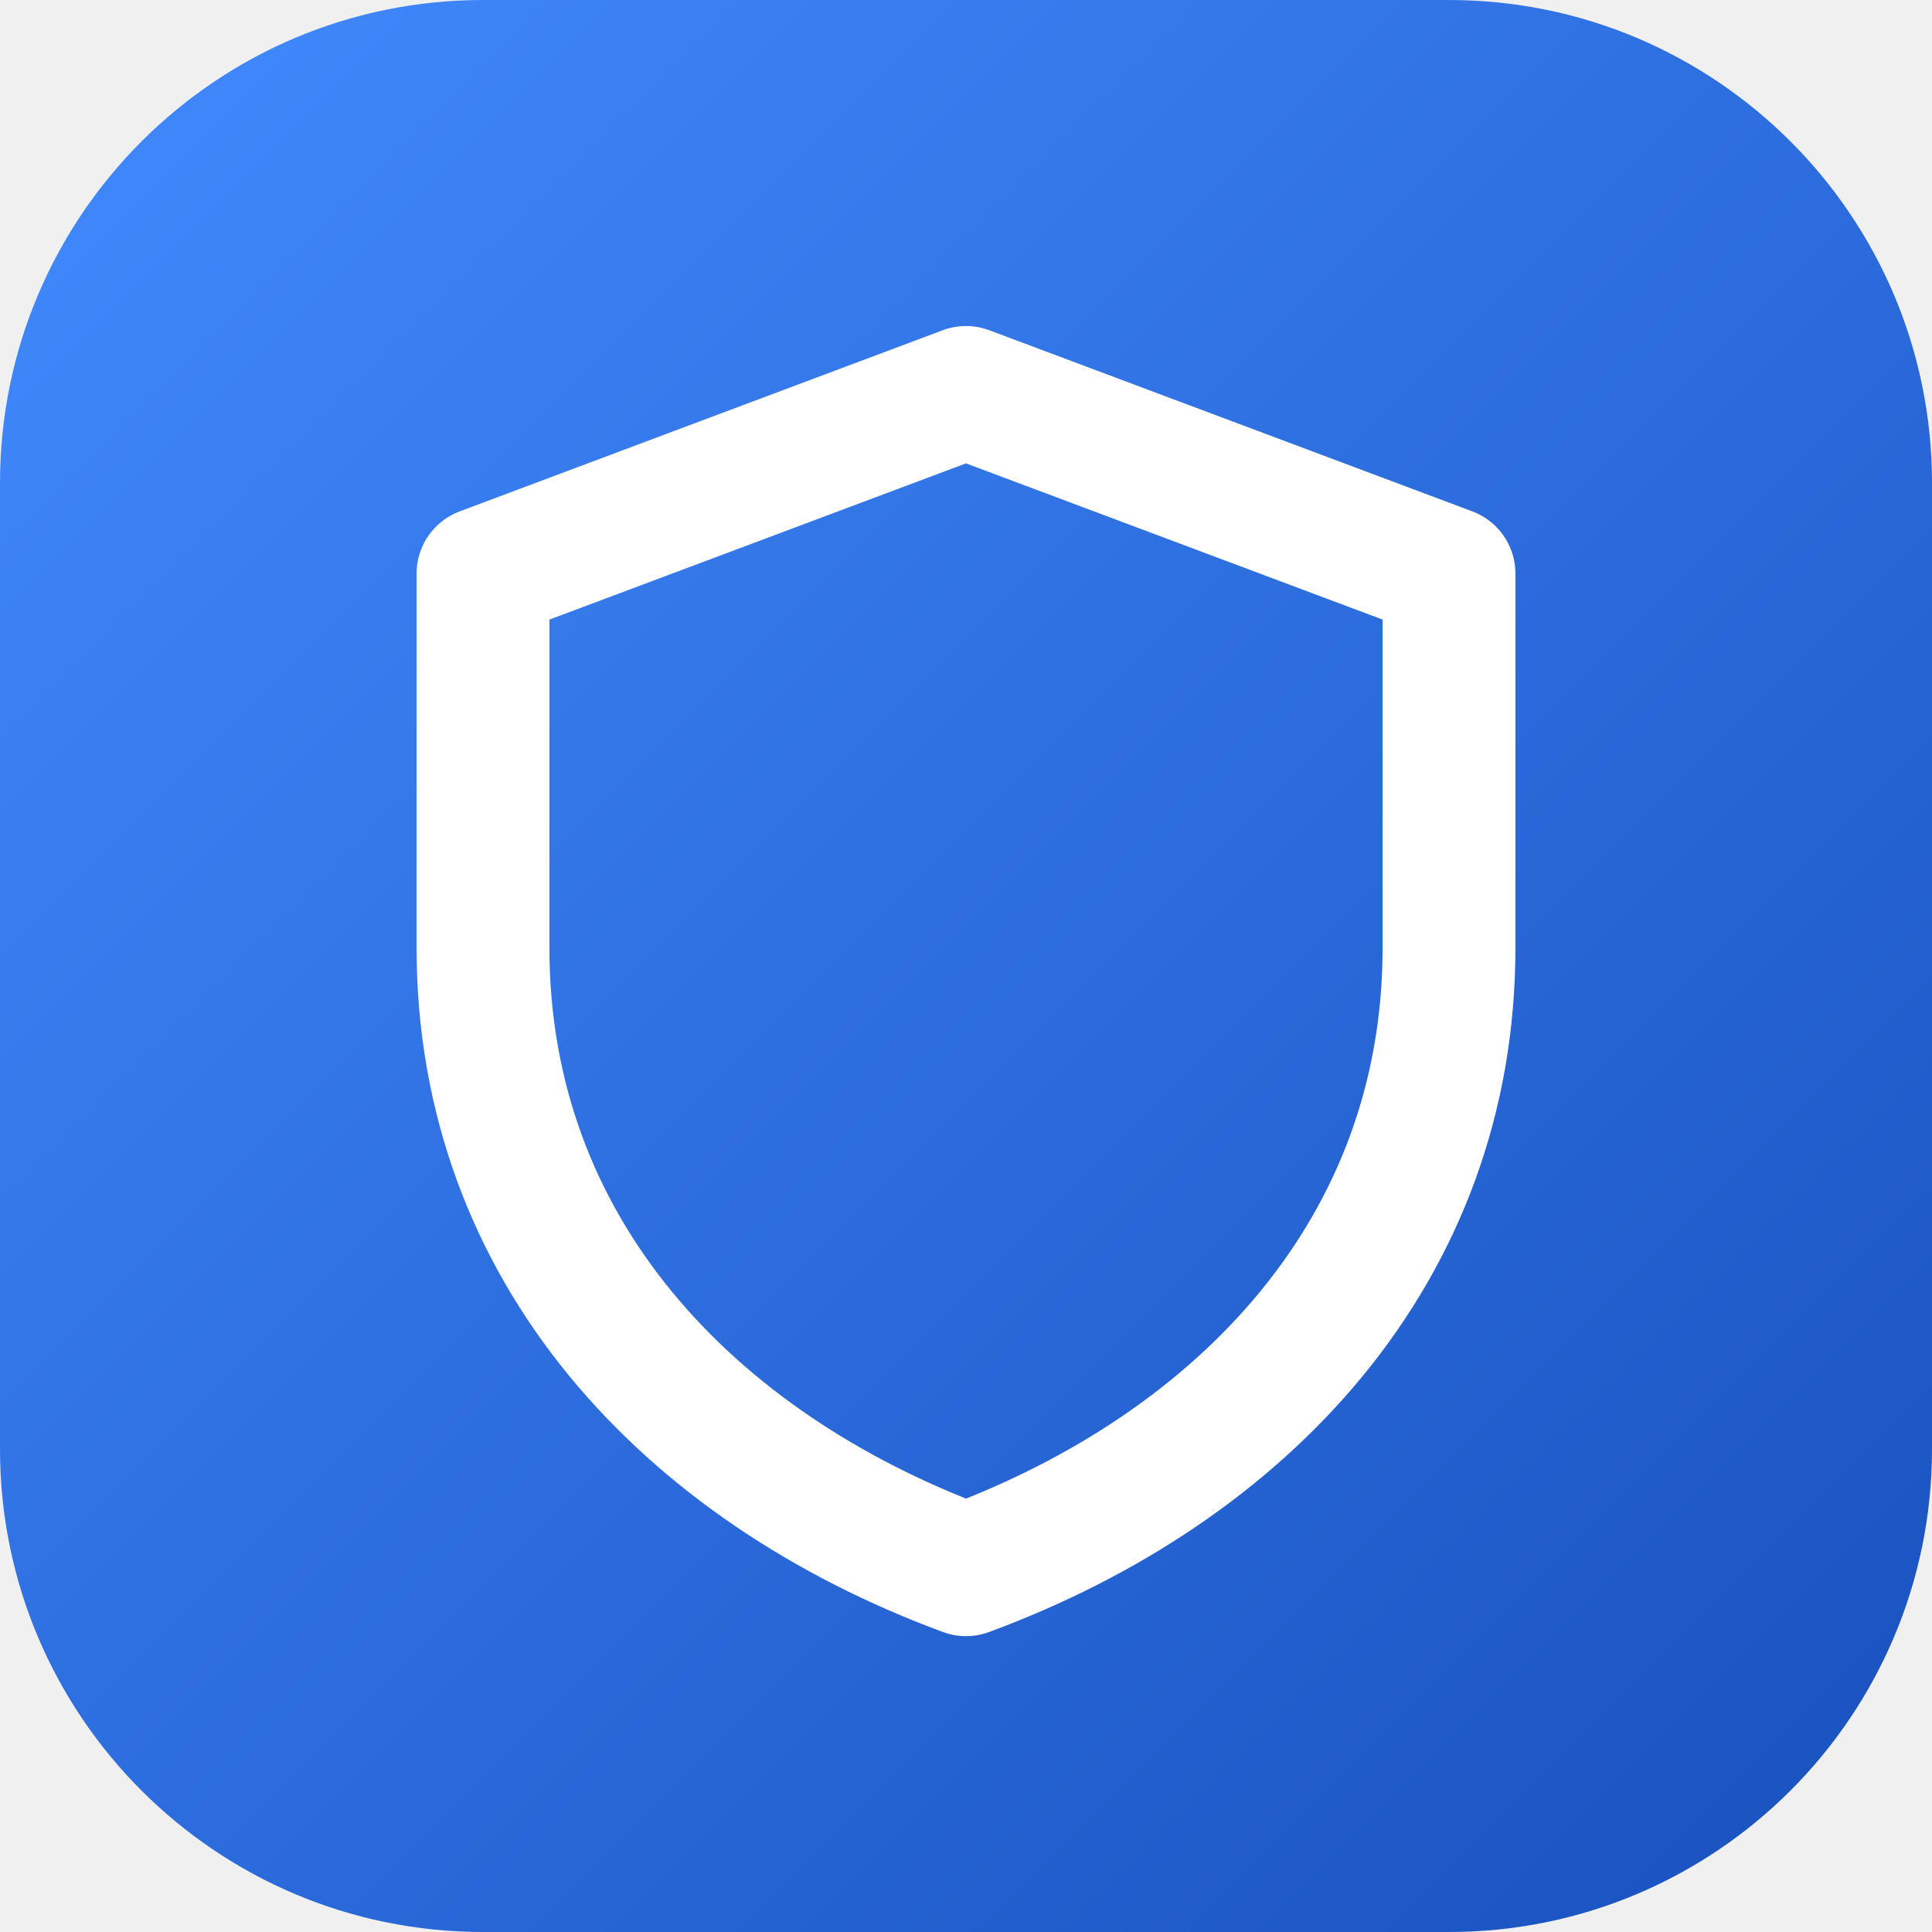
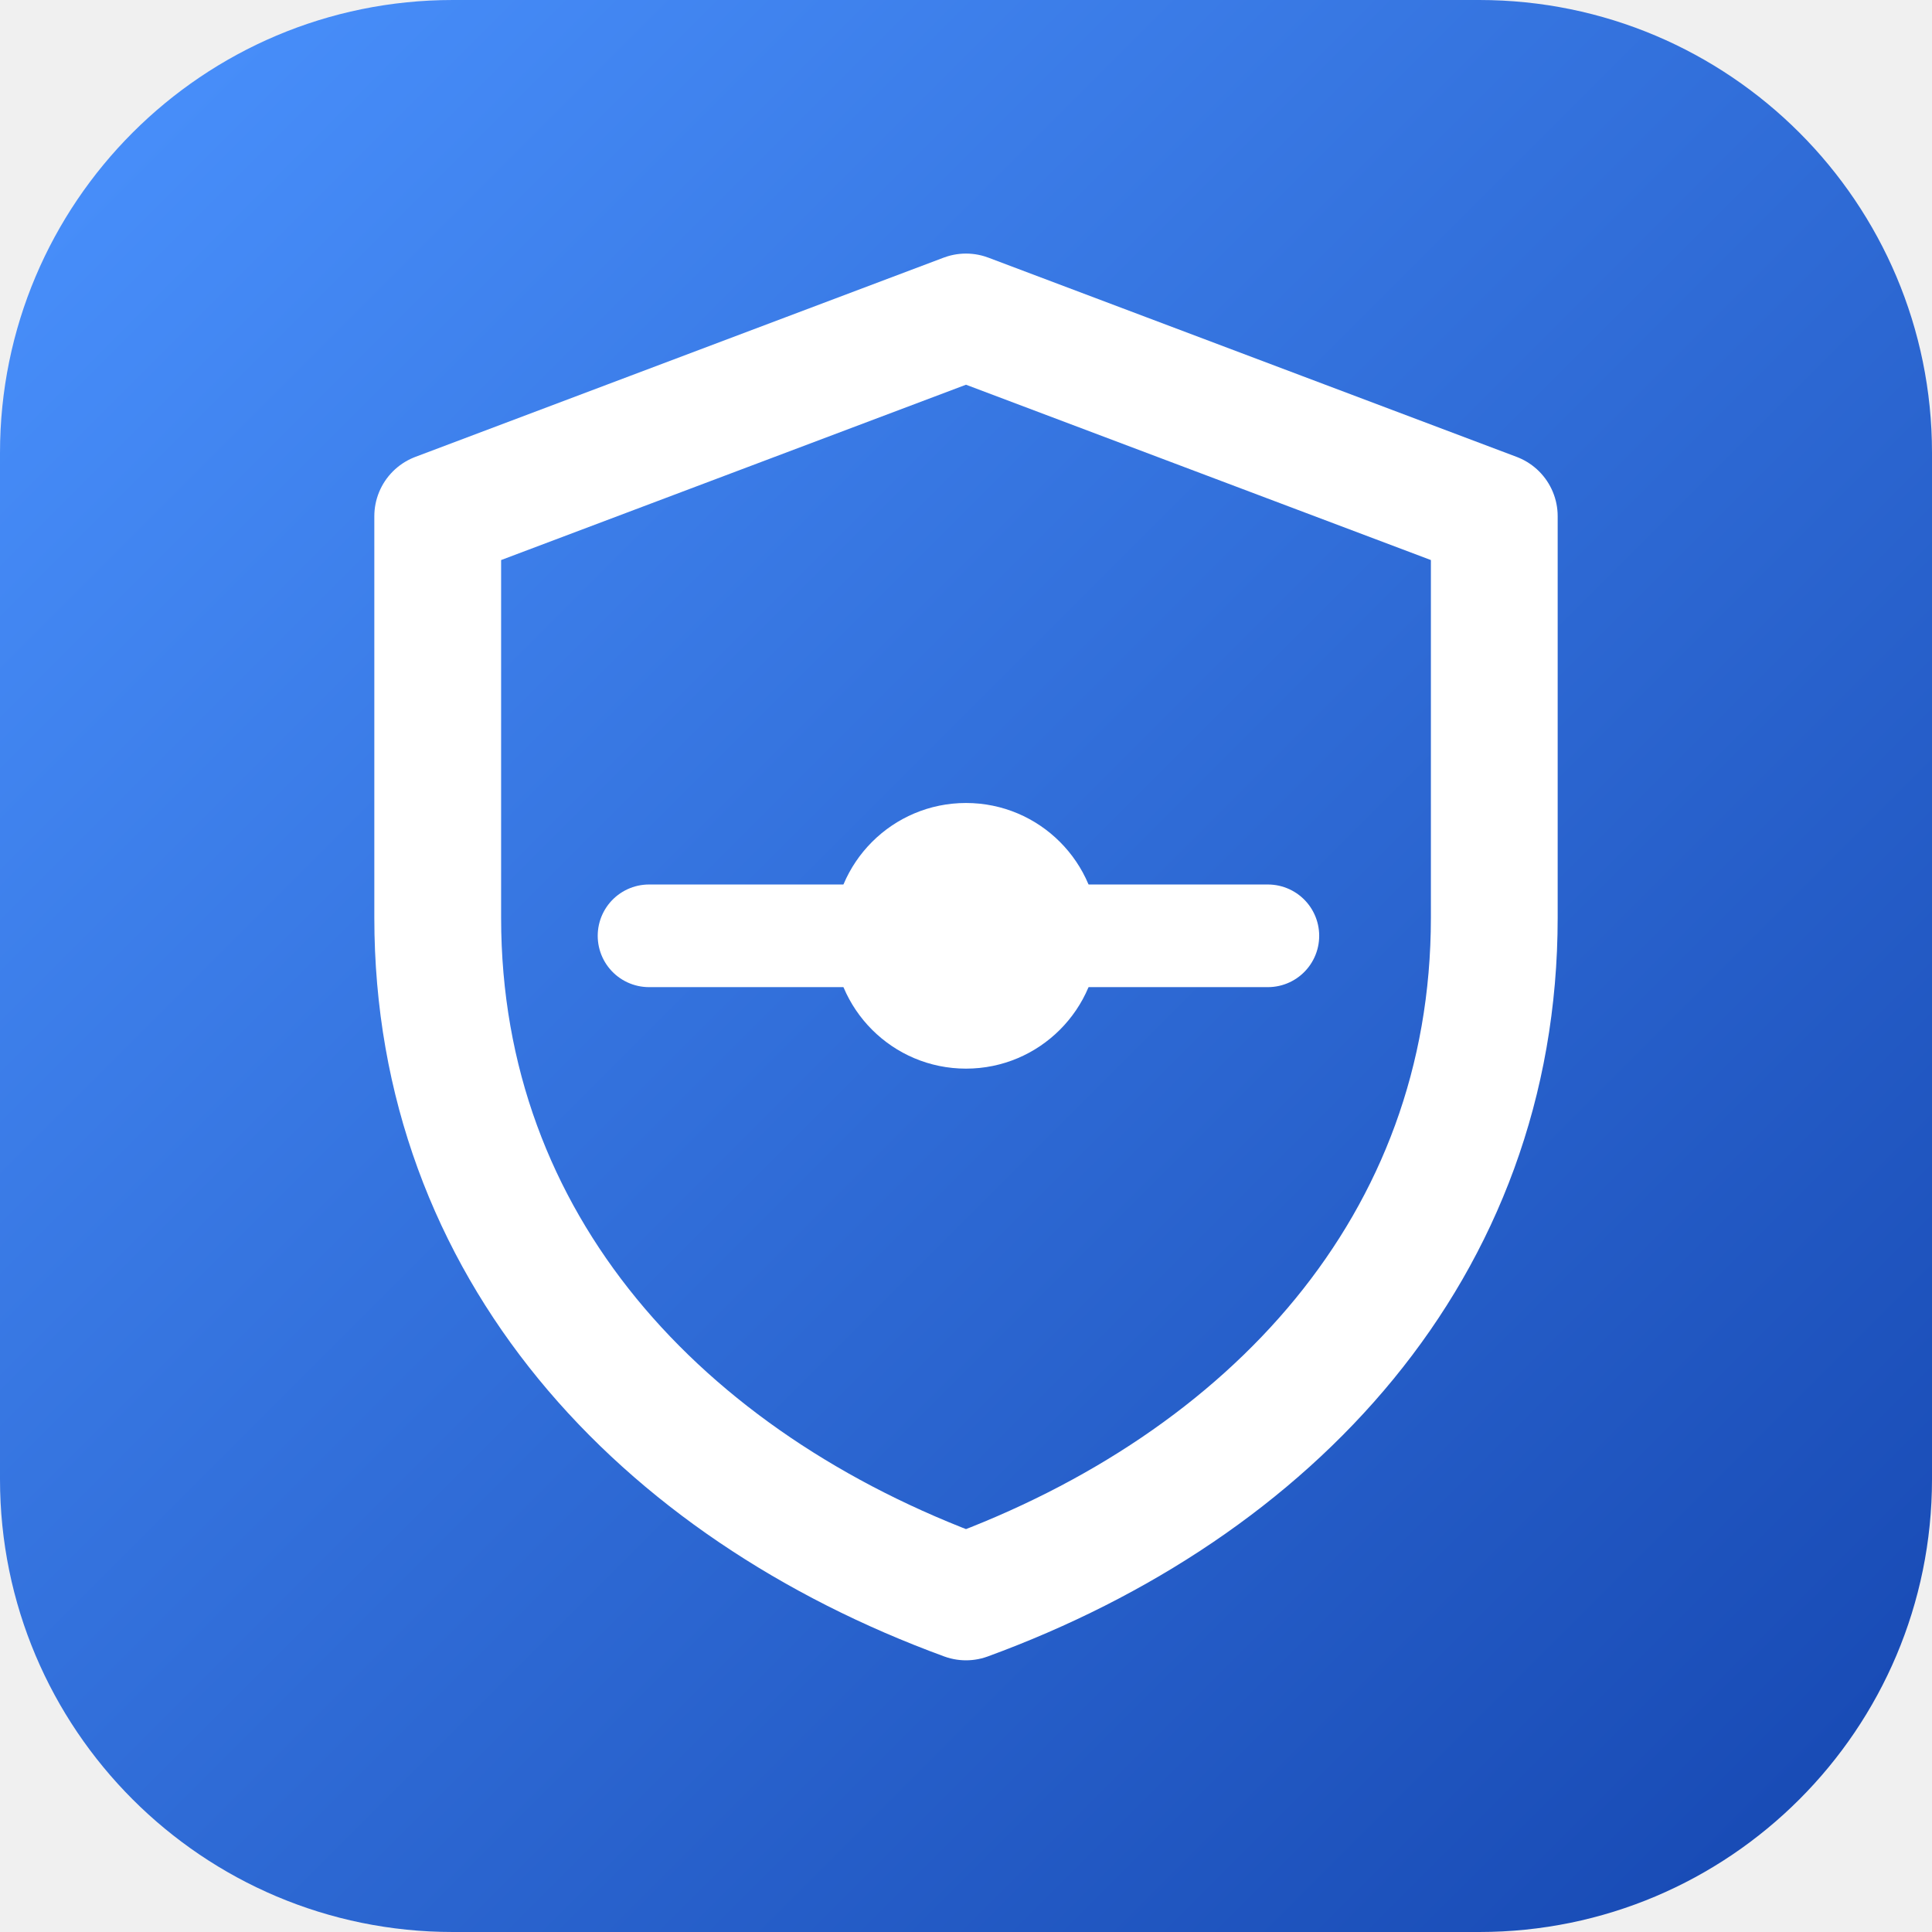
- <svg xmlns="http://www.w3.org/2000/svg" viewBox="0 0 32 32">
+ <svg xmlns="http://www.w3.org/2000/svg" viewBox="0 0 64 64">
  <defs>
    <linearGradient id="g" x1="0" y1="0" x2="1" y2="1">
-       <stop offset="0" stop-color="#428bff" />
-       <stop offset="1" stop-color="#1850bd" />
+       <stop offset="0" stop-color="#4b93ff" />
+       <stop offset="1" stop-color="#1546b0" />
    </linearGradient>
  </defs>
-   <rect width="32" height="32" rx="8" fill="url(#g)" />
-   <path d="M16 6.5l8 3v6.2c0 5-3.4 8.6-8 10.3-4.6-1.7-8-5.3-8-10.3V9.5z" fill="none" stroke="#fff" stroke-width="2.2" stroke-linejoin="round" />
+   <rect width="64" height="64" rx="15" fill="url(#g)" />
+   <path d="M32 10.5l17.5 6.6v13.3c0 10.9-7.4 18.8-17.5 22.5-10.1-3.7-17.5-11.6-17.5-22.5V17.1z" fill="none" stroke="#fff" stroke-width="4.2" stroke-linejoin="round" />
+   <g stroke="#fff" stroke-width="3.4" stroke-linecap="round" fill="none">
+     <path d="M21.5 31H29" />
+     <path d="M35.5 31H42" />
+   </g>
+   <circle cx="32" cy="31" r="4.4" fill="#fff" />
</svg>
